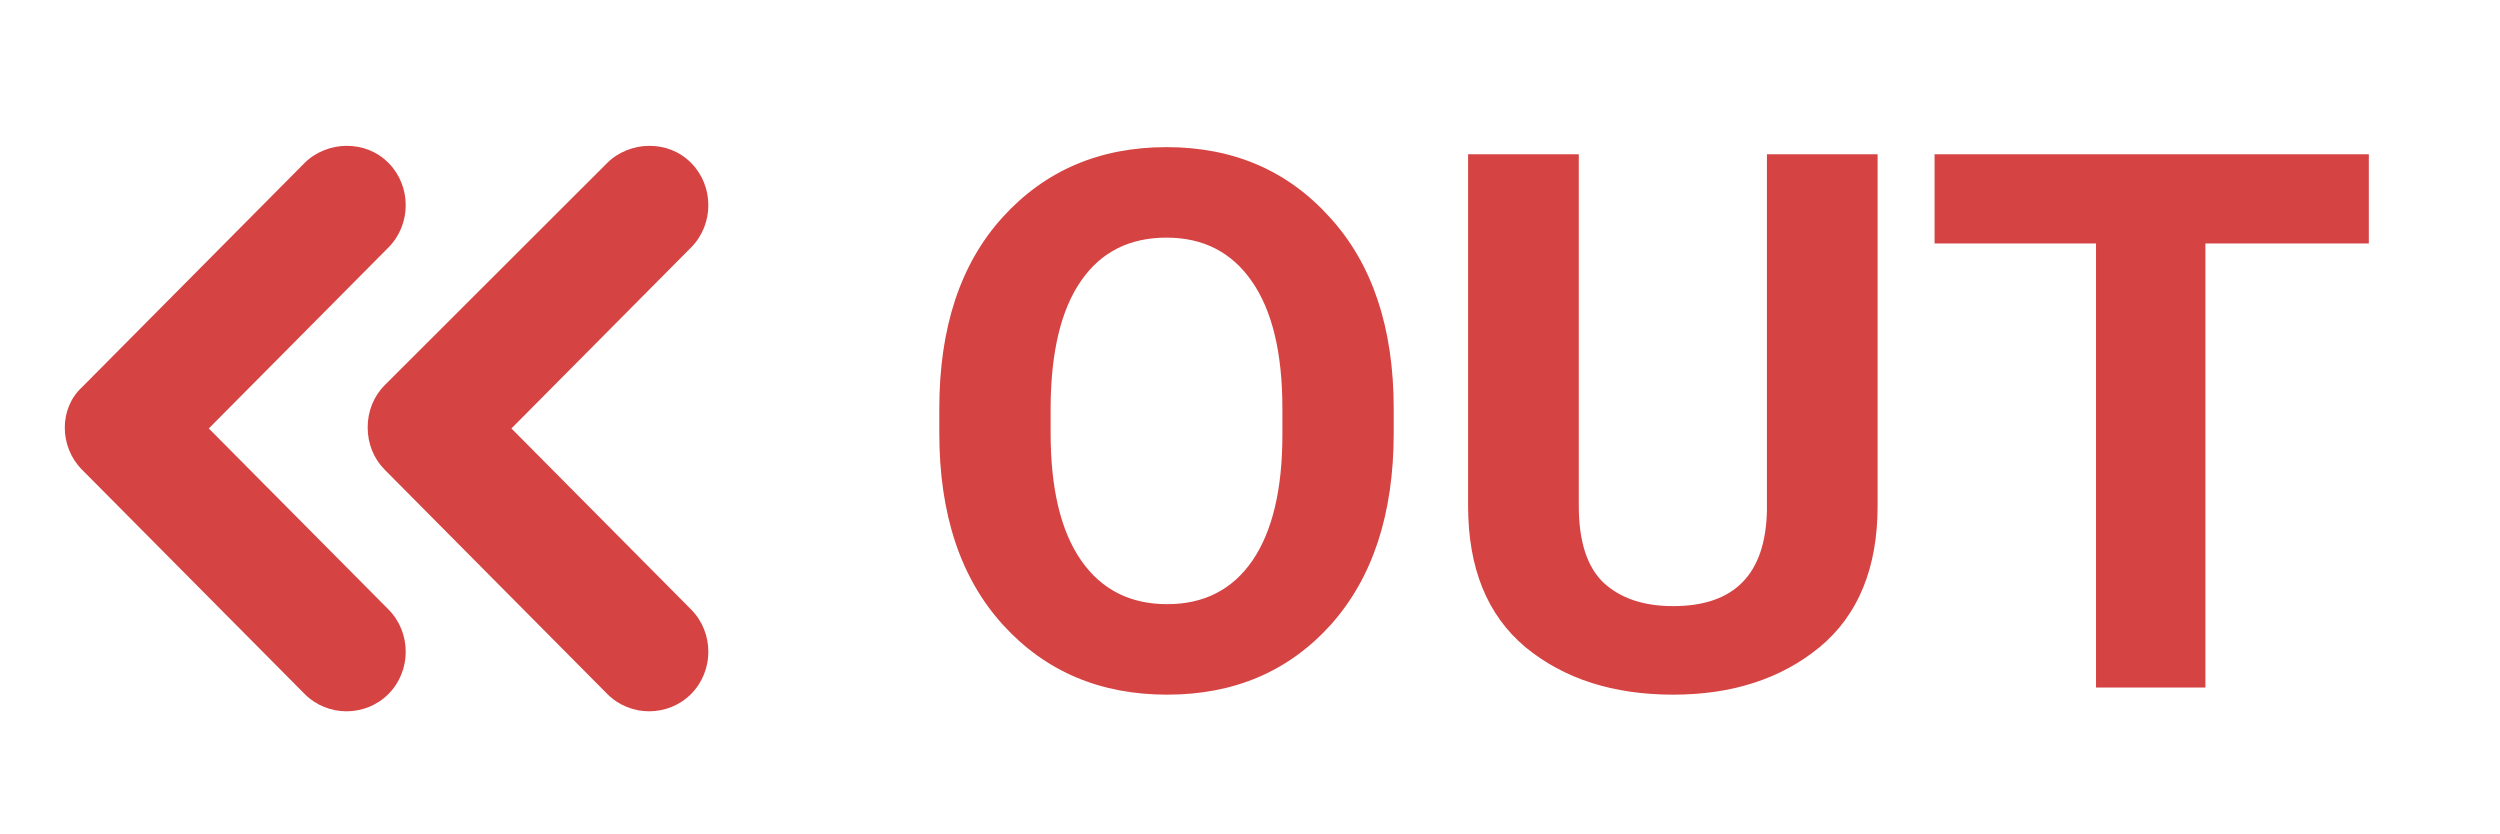
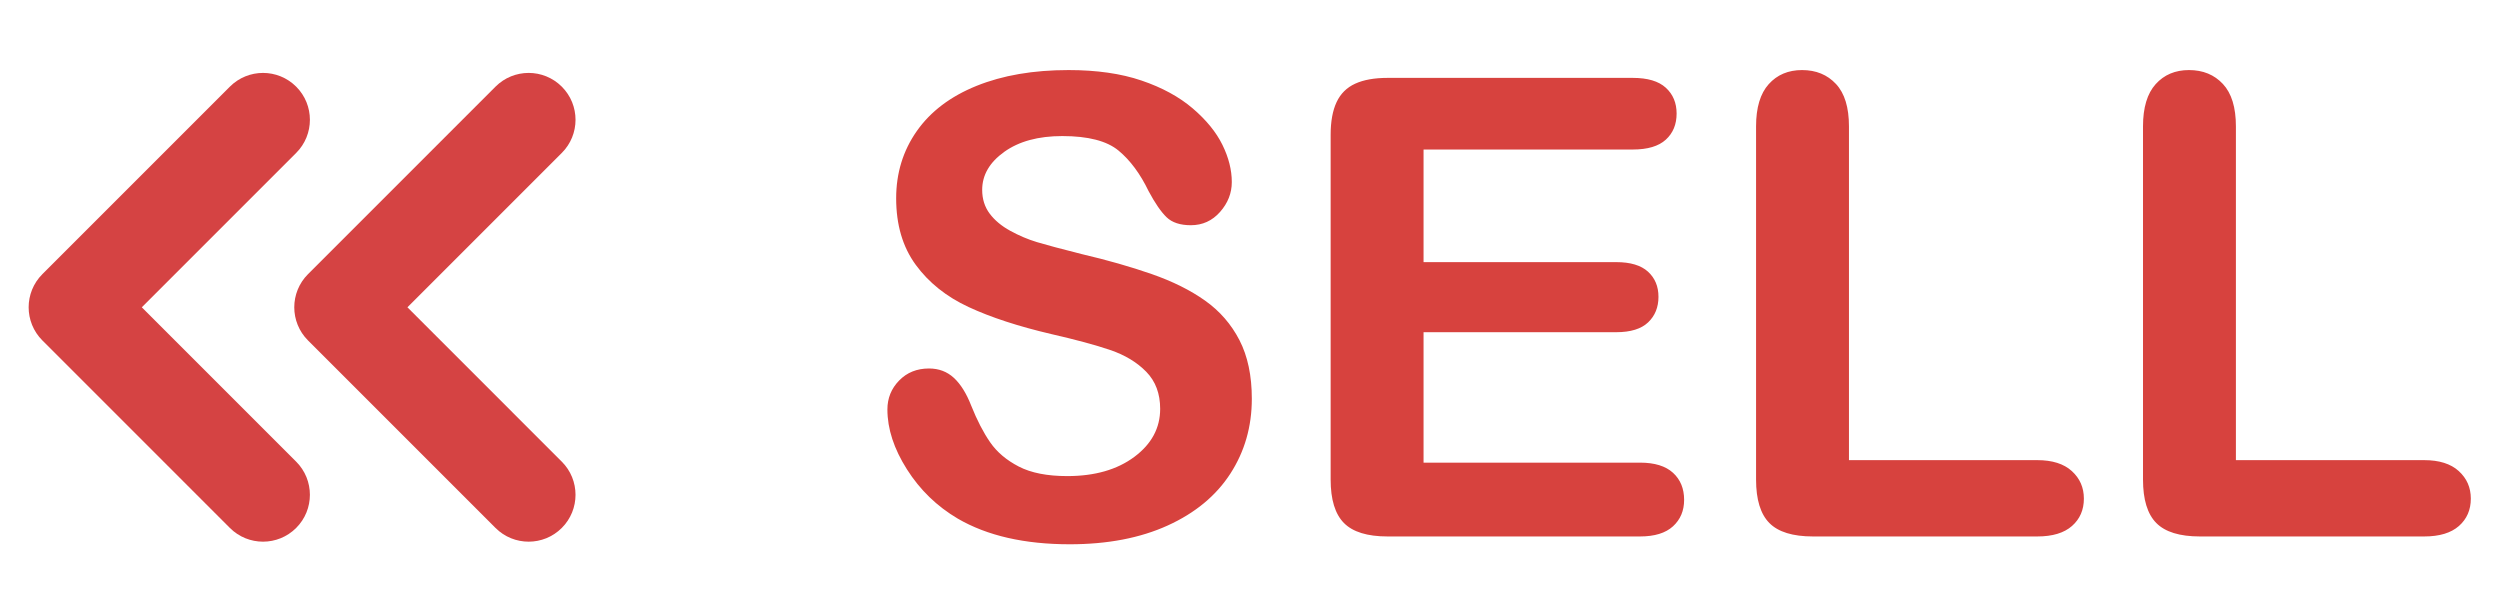
- <svg xmlns="http://www.w3.org/2000/svg" width="60px" height="20px" viewBox="0 0 60 20" version="1.1">
-   <g id="red_arrow" stroke="none" stroke-width="1" fill="none" fill-rule="evenodd">
-     <g transform="translate(0, 2.5)" fill="#D54343" id="noun_Arrow_1921075">
-       <g transform="translate(9, 8) rotate(-270) translate(-9, -8) translate(2, 0)">
-         <g id="Group" transform="translate(0, -0)">
-           <path d="M6.759,8.176 C7.145,8.176 7.507,8.032 7.772,7.768 L13.155,2.426 C13.71,1.875 13.71,0.964 13.155,0.413 C12.6,-0.138 11.683,-0.138 11.128,0.413 L6.783,4.726 L2.438,0.413 C1.883,-0.138 0.966,-0.138 0.41,0.413 C0.121,0.701 -2.84217094e-14,1.06 -2.84217094e-14,1.42 C-2.84217094e-14,1.779 0.145,2.162 0.41,2.426 L5.745,7.768 C6.01,8.032 6.372,8.176 6.759,8.176 Z" id="Path" />
-           <path d="M7.772,15.032 L13.155,9.689 C13.71,9.138 13.71,8.227 13.155,7.676 C12.6,7.125 11.683,7.125 11.128,7.676 L6.783,11.989 L2.438,7.676 C1.883,7.125 0.966,7.125 0.41,7.676 C0.121,7.964 -2.84217094e-14,8.323 -2.84217094e-14,8.683 C-2.84217094e-14,9.042 0.145,9.425 0.41,9.689 L5.793,15.032 C6.3,15.583 7.217,15.583 7.772,15.032 Z" id="Path" />
-         </g>
+ <svg xmlns="http://www.w3.org/2000/svg" width="480px" height="115px" viewBox="0 0 480 115" version="1.1">
+   <g id="Artboard-Copy-2" stroke="none" stroke-width="1" fill="none" fill-rule="evenodd">
+     <g id="Group-3-Copy" transform="translate(5.5, -13)">
+       <g id="noun_chevron_152837" transform="translate(0, 27)" fill="#D54343" fill-rule="nonzero">
+         <path d="M51.363,74.638 C54.879,78.151 54.879,83.852 51.363,87.365 C49.605,89.122 47.303,90.001 45,90.001 C42.697,90.001 40.395,89.122 38.637,87.364 L2.637,51.364 C-0.879,47.851 -0.879,42.15 2.637,38.637 L38.637,2.637 C42.153,-0.879 47.848,-0.879 51.364,2.637 C54.88,6.15 54.88,11.851 51.364,15.364 L21.727,45.001 L51.363,74.638 Z" id="Shape" />
+         <path d="M102.363,74.638 C105.879,78.151 105.879,83.852 102.363,87.365 C100.605,89.122 98.303,90.001 96,90.001 C93.697,90.001 91.395,89.122 89.637,87.364 L53.637,51.364 C50.121,47.851 50.121,42.15 53.637,38.637 L89.637,2.637 C93.153,-0.879 98.848,-0.879 102.364,2.637 C105.88,6.15 105.88,11.851 102.364,15.364 L72.727,45.001 L102.363,74.638 Z" id="Shape-Copy" />
      </g>
+       <path d="M234.85,89.574 C234.85,94.899 233.478,99.684 230.736,103.928 C227.993,108.172 223.979,111.496 218.694,113.898 C213.409,116.3 207.143,117.501 199.896,117.501 C191.207,117.501 184.04,115.86 178.395,112.577 C174.391,110.214 171.137,107.061 168.635,103.117 C166.133,99.174 164.881,95.34 164.881,91.616 C164.881,89.454 165.632,87.602 167.134,86.061 C168.635,84.519 170.547,83.749 172.869,83.749 C174.751,83.749 176.343,84.349 177.644,85.55 C178.945,86.751 180.056,88.533 180.977,90.896 C182.098,93.698 183.309,96.041 184.611,97.922 C185.912,99.804 187.744,101.356 190.106,102.577 C192.468,103.798 195.571,104.409 199.415,104.409 C204.7,104.409 208.994,103.178 212.298,100.715 C215.601,98.253 217.252,95.18 217.252,91.496 C217.252,88.573 216.362,86.201 214.58,84.379 C212.798,82.557 210.496,81.166 207.673,80.205 C204.85,79.244 201.077,78.223 196.352,77.142 C190.026,75.661 184.731,73.929 180.467,71.947 C176.202,69.965 172.819,67.262 170.317,63.839 C167.814,60.416 166.563,56.162 166.563,51.077 C166.563,46.232 167.884,41.928 170.527,38.164 C173.169,34.4 176.993,31.508 181.998,29.486 C187.003,27.464 192.889,26.453 199.655,26.453 C205.061,26.453 209.735,27.123 213.679,28.465 C217.623,29.806 220.896,31.588 223.499,33.81 C226.101,36.032 228.003,38.364 229.204,40.807 C230.405,43.249 231.006,45.631 231.006,47.954 C231.006,50.076 230.255,51.988 228.754,53.689 C227.252,55.391 225.38,56.242 223.138,56.242 C221.096,56.242 219.545,55.731 218.484,54.71 C217.423,53.689 216.271,52.018 215.03,49.695 C213.429,46.372 211.507,43.78 209.265,41.918 C207.022,40.056 203.419,39.125 198.454,39.125 C193.85,39.125 190.136,40.136 187.313,42.158 C184.49,44.18 183.079,46.612 183.079,49.455 C183.079,51.217 183.56,52.738 184.521,54.02 C185.481,55.301 186.803,56.402 188.484,57.323 C190.166,58.244 191.868,58.964 193.589,59.485 C195.311,60.005 198.154,60.766 202.118,61.767 C207.083,62.928 211.577,64.209 215.601,65.611 C219.625,67.012 223.048,68.714 225.871,70.716 C228.694,72.718 230.896,75.25 232.477,78.313 C234.059,81.376 234.85,85.13 234.85,89.574 Z M308.001,41.708 L267.822,41.708 L267.822,63.329 L304.818,63.329 C307.541,63.329 309.573,63.939 310.914,65.16 C312.255,66.382 312.926,67.993 312.926,69.995 C312.926,71.997 312.265,73.629 310.944,74.89 C309.623,76.151 307.581,76.782 304.818,76.782 L267.822,76.782 L267.822,101.826 L309.382,101.826 C312.185,101.826 314.297,102.477 315.719,103.778 C317.14,105.079 317.851,106.811 317.851,108.973 C317.851,111.055 317.14,112.747 315.719,114.048 C314.297,115.349 312.185,116 309.382,116 L260.915,116 C257.031,116 254.239,115.139 252.537,113.417 C250.835,111.696 249.984,108.913 249.984,105.069 L249.984,38.885 C249.984,36.322 250.365,34.23 251.125,32.609 C251.886,30.987 253.077,29.806 254.699,29.065 C256.321,28.324 258.393,27.954 260.915,27.954 L308.001,27.954 C310.844,27.954 312.956,28.585 314.337,29.846 C315.719,31.107 316.409,32.759 316.409,34.801 C316.409,36.883 315.719,38.554 314.337,39.816 C312.956,41.077 310.844,41.708 308.001,41.708 Z M349.501,37.263 L349.501,101.346 L385.657,101.346 C388.54,101.346 390.752,102.046 392.293,103.448 C393.835,104.849 394.605,106.611 394.605,108.733 C394.605,110.895 393.845,112.647 392.323,113.988 C390.802,115.329 388.58,116 385.657,116 L342.595,116 C338.711,116 335.918,115.139 334.217,113.417 C332.515,111.696 331.664,108.913 331.664,105.069 L331.664,37.263 C331.664,33.66 332.475,30.957 334.096,29.155 C335.718,27.354 337.85,26.453 340.493,26.453 C343.175,26.453 345.347,27.343 347.009,29.125 C348.671,30.907 349.501,33.62 349.501,37.263 Z M423.794,37.263 L423.794,101.346 L459.949,101.346 C462.832,101.346 465.044,102.046 466.586,103.448 C468.127,104.849 468.898,106.611 468.898,108.733 C468.898,110.895 468.137,112.647 466.616,113.988 C465.094,115.329 462.872,116 459.949,116 L416.887,116 C413.003,116 410.211,115.139 408.509,113.417 C406.807,111.696 405.957,108.913 405.957,105.069 L405.957,37.263 C405.957,33.66 406.767,30.957 408.389,29.155 C410.011,27.354 412.143,26.453 414.785,26.453 C417.468,26.453 419.64,27.343 421.302,29.125 C422.963,30.907 423.794,33.62 423.794,37.263 Z" id="SELL" fill="#D7423E" />
    </g>
-     <text id="OUT" font-family="Roboto-Bold, Roboto" font-size="18" font-weight="bold" fill="#D54343">
-       <tspan x="21.794" y="16.5">OUT</tspan>
-     </text>
  </g>
</svg>
